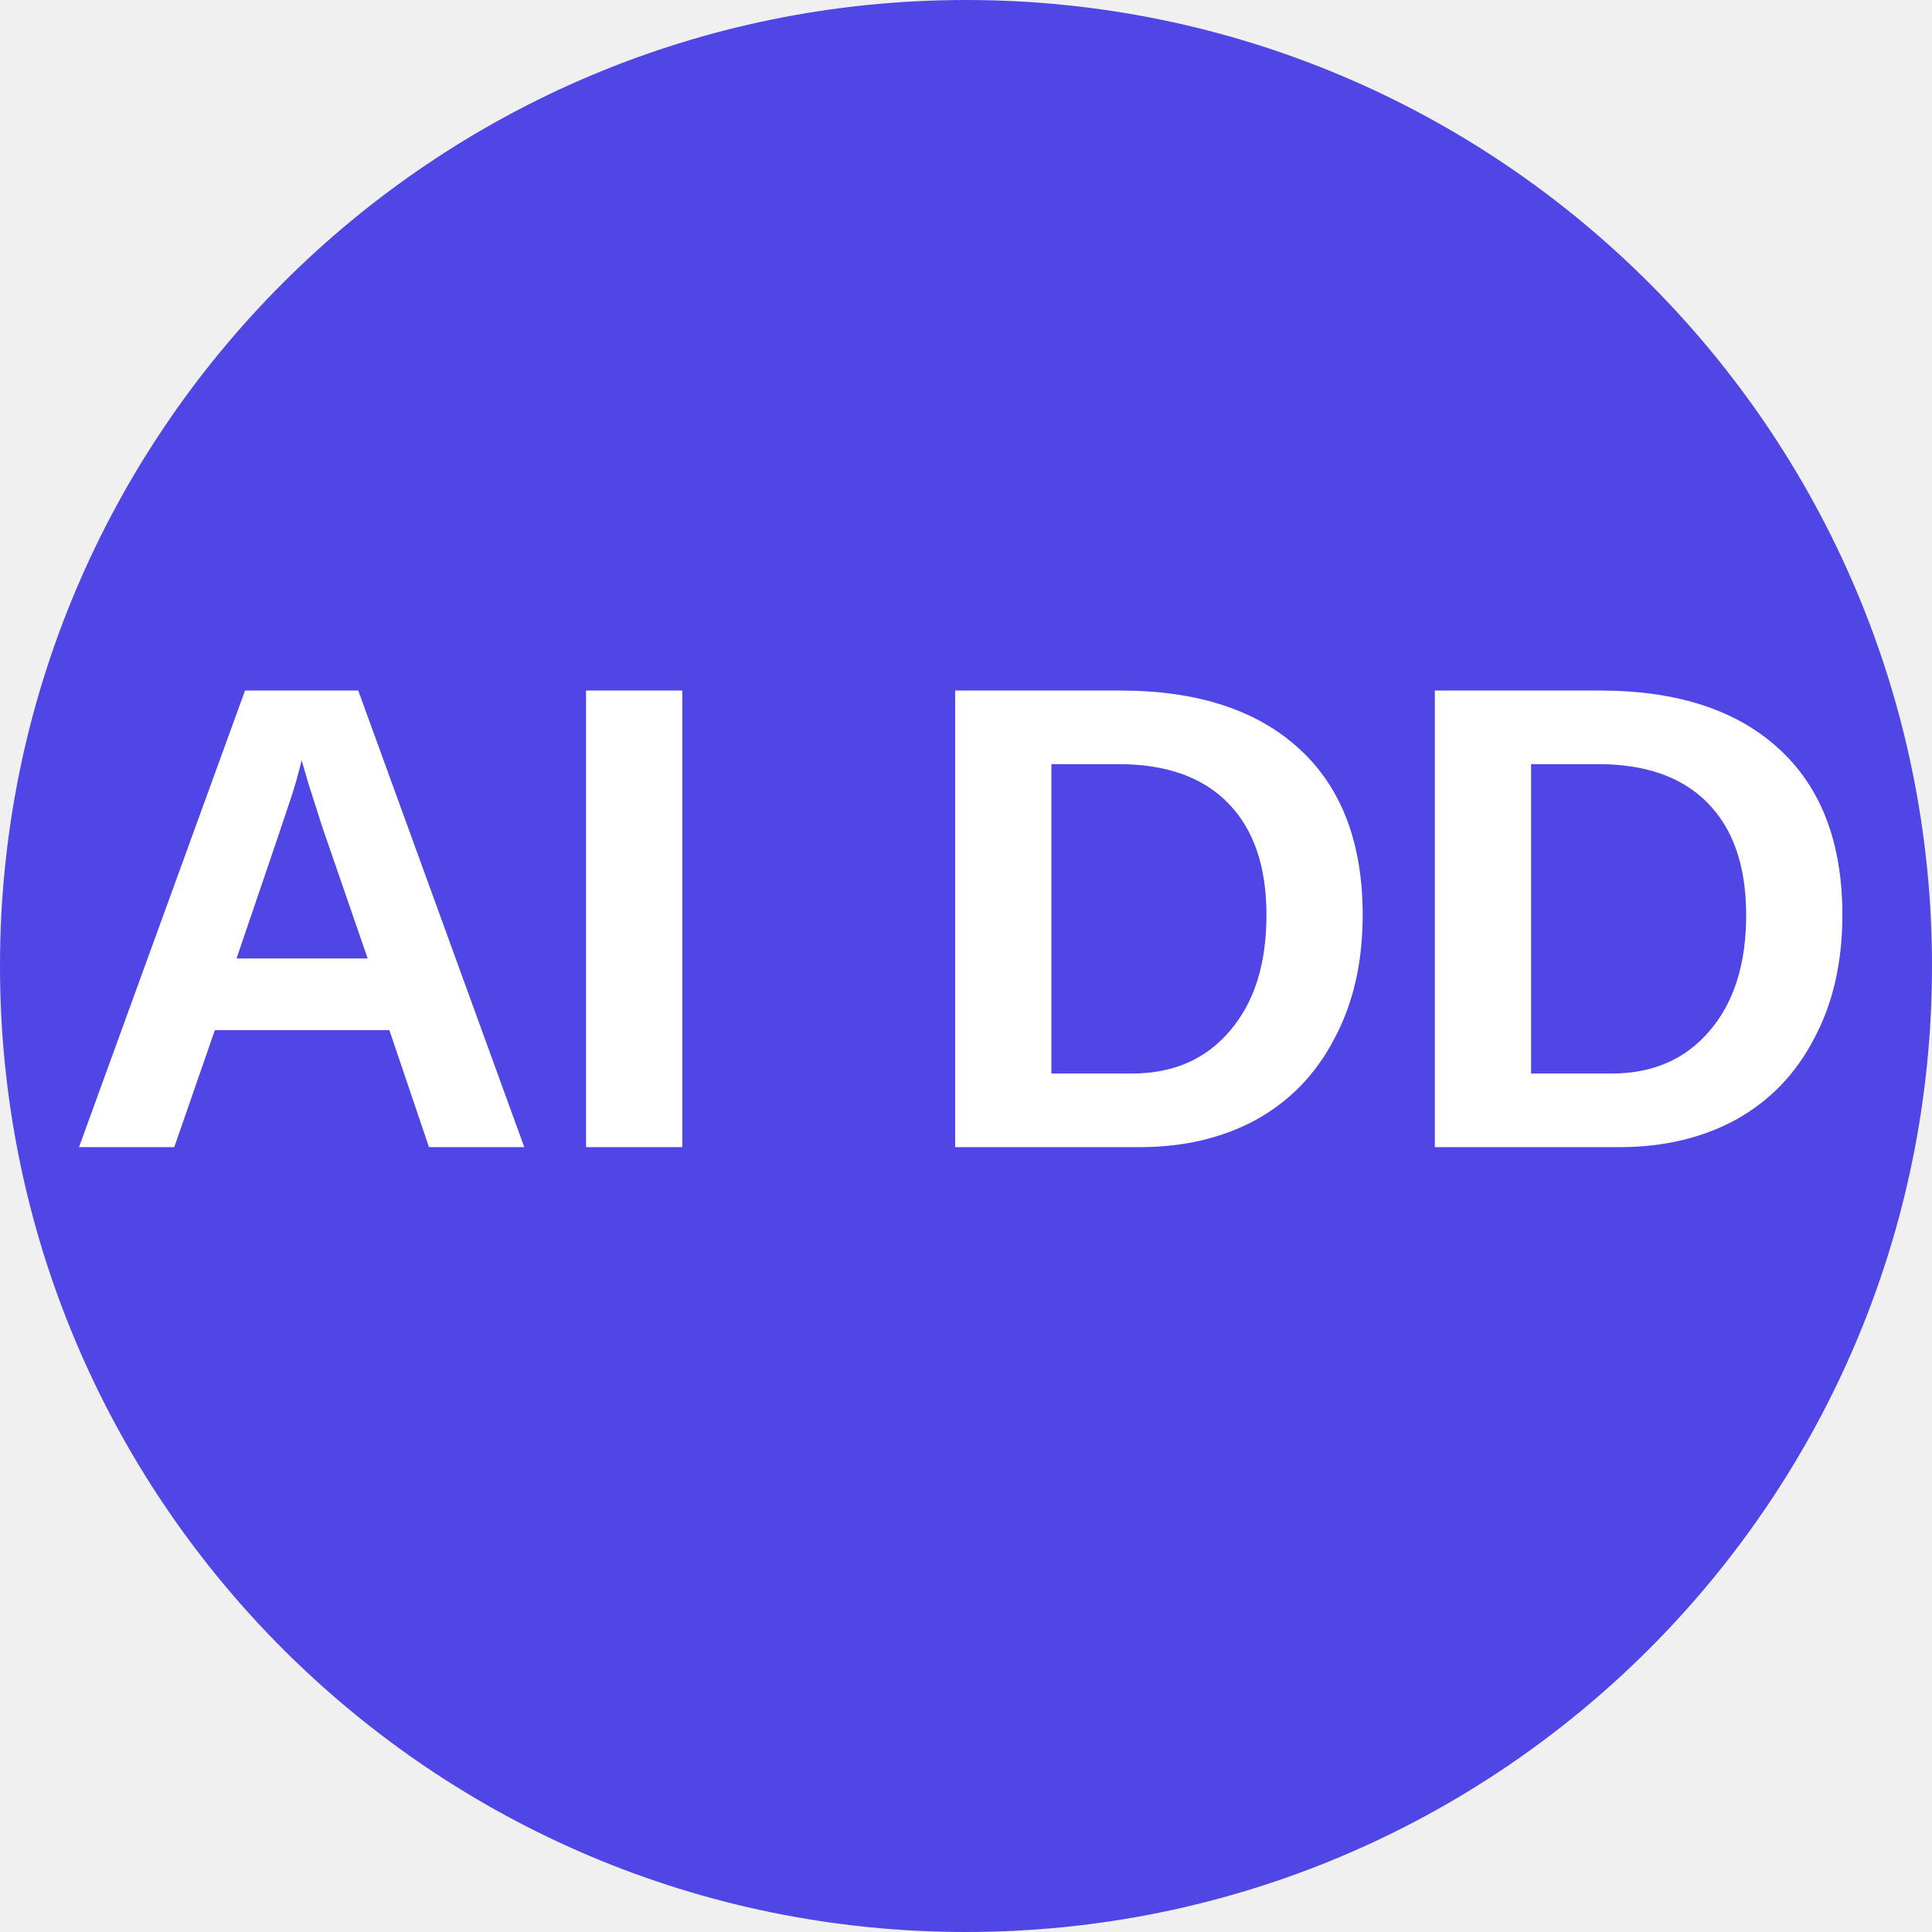
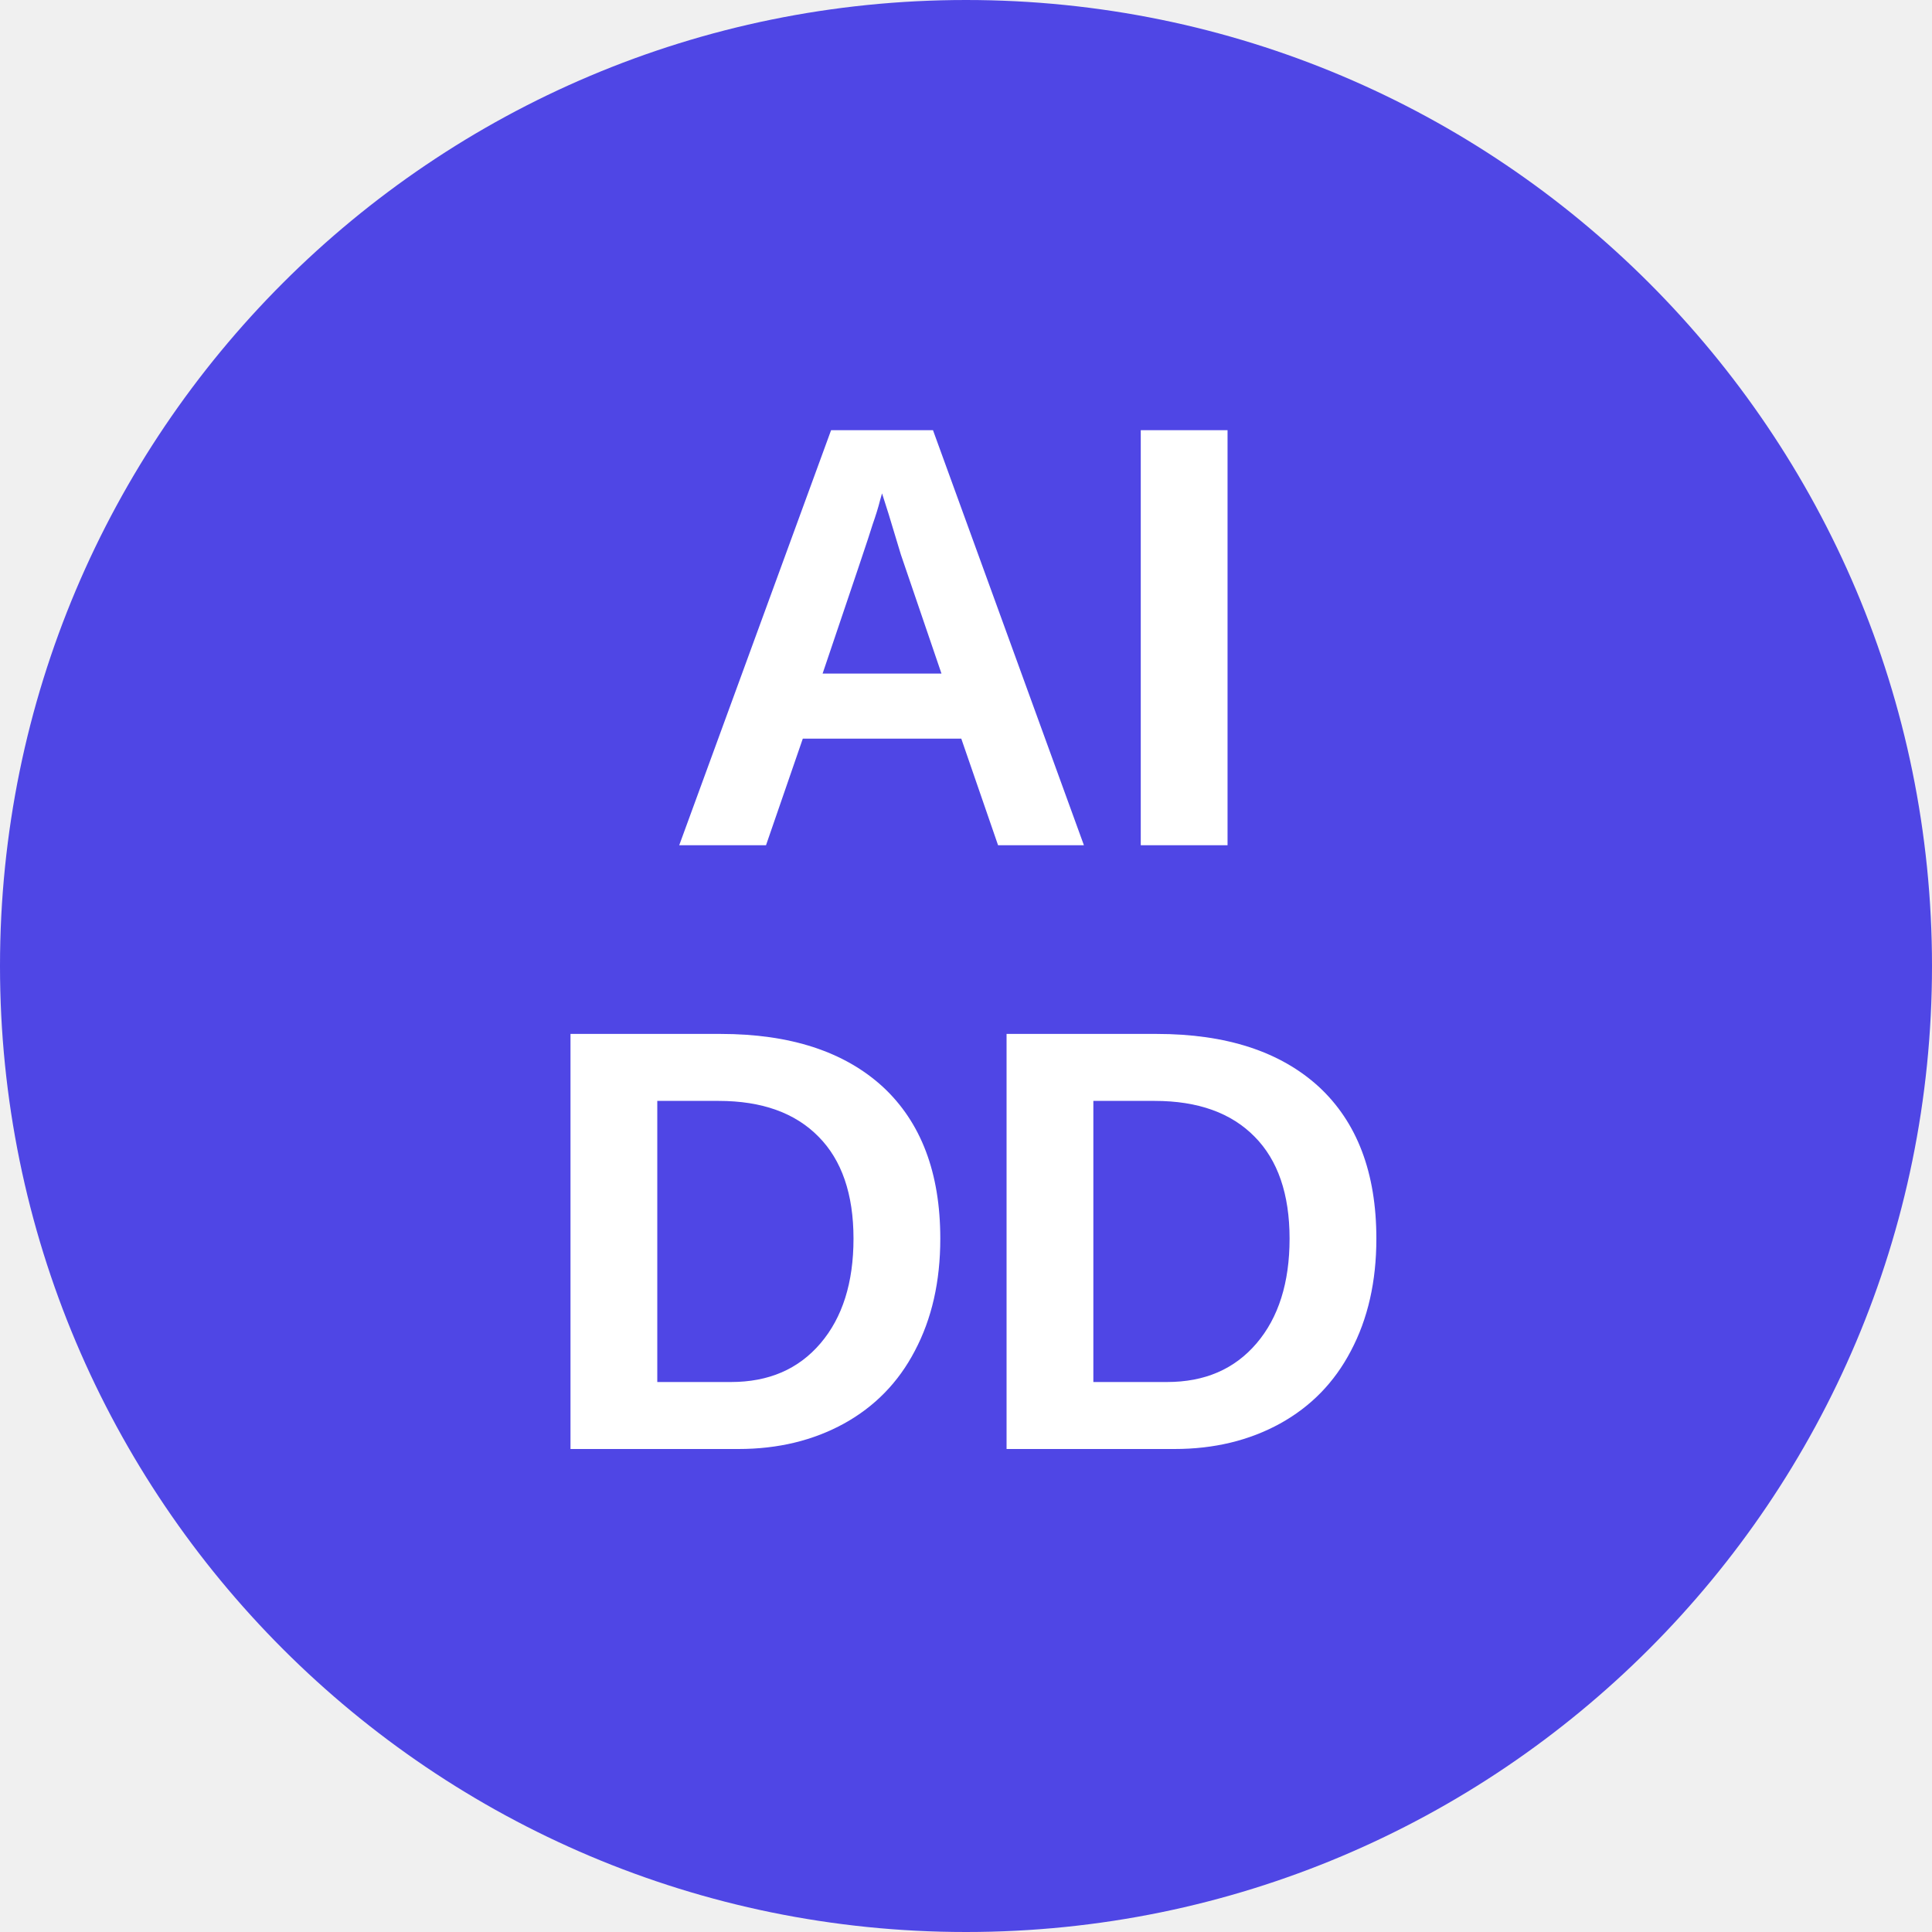
<svg xmlns="http://www.w3.org/2000/svg" width="32" height="32" viewBox="0 0 32 32" fill="none">
  <circle cx="16" cy="16" r="16" fill="#4F46E5" />
-   <text x="16" y="19" font-family="Arial, sans-serif" font-size="11" font-weight="bold" fill="white" text-anchor="middle">AI DD</text>
+   <text x="16" y="14" font-family="Arial, sans-serif" font-size="10" font-weight="bold" fill="white" text-anchor="middle">AI</text>
+   <text x="16" y="24" font-family="Arial, sans-serif" font-size="10" font-weight="bold" fill="white" text-anchor="middle">DD</text>
</svg>
